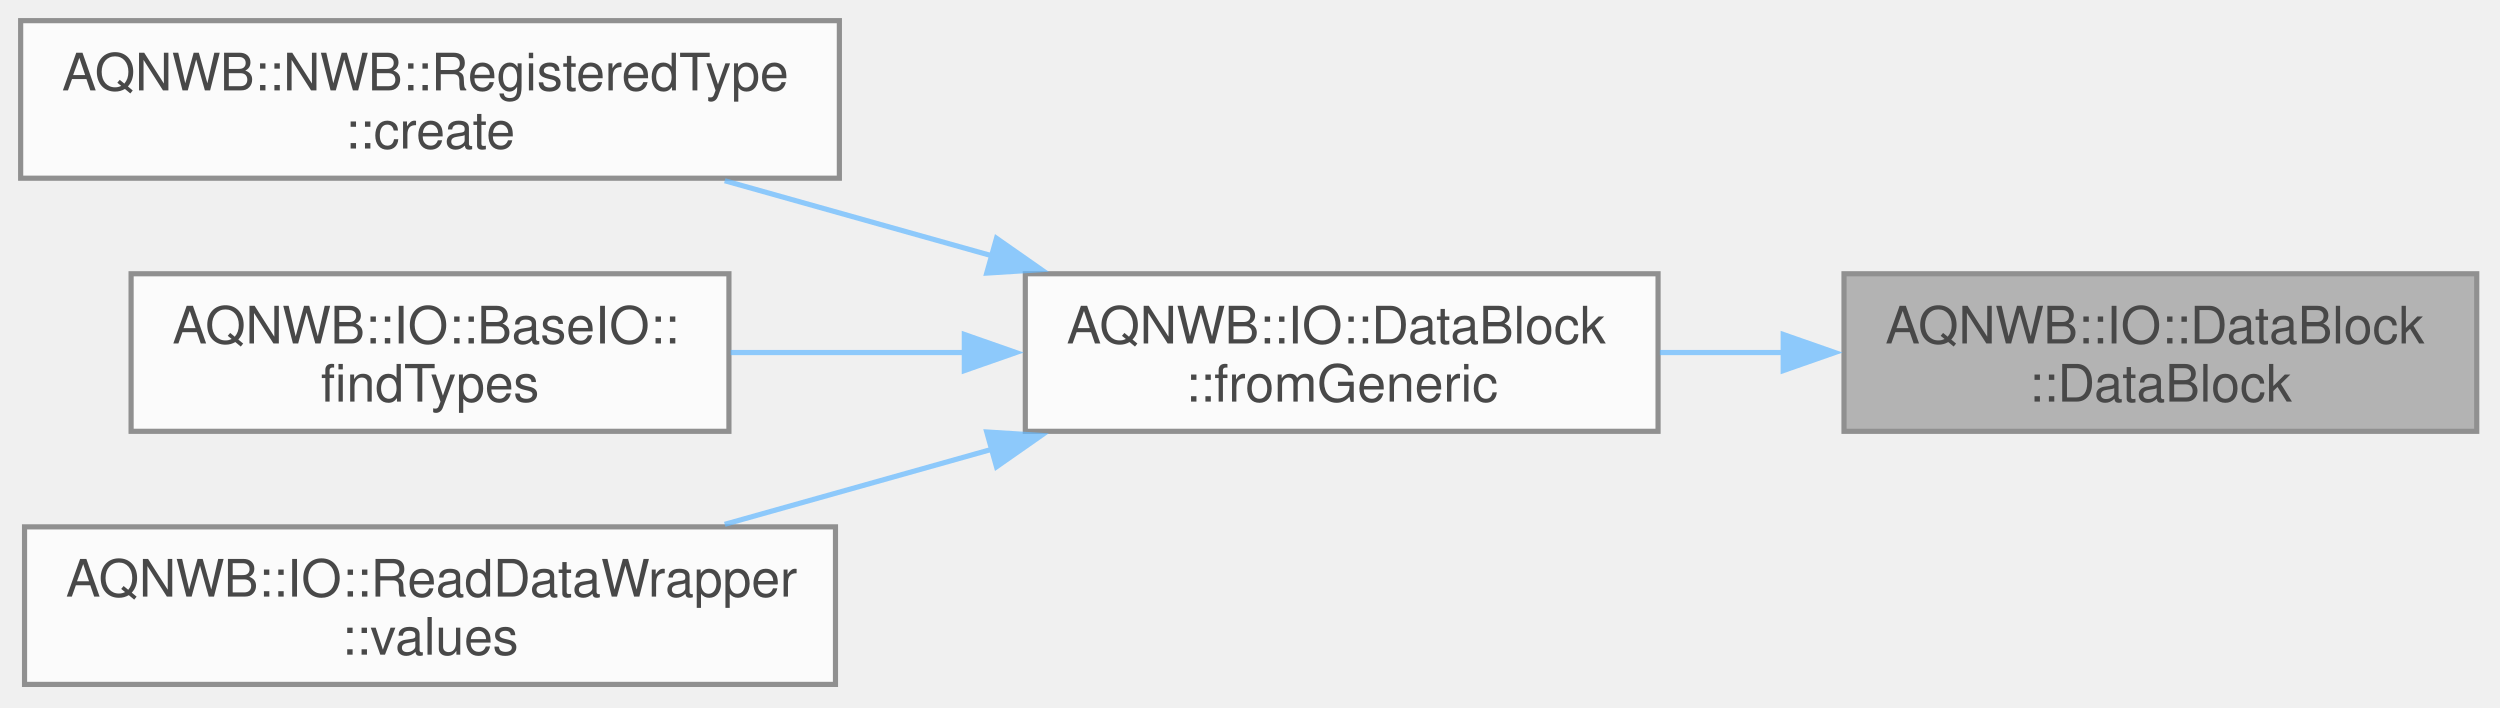
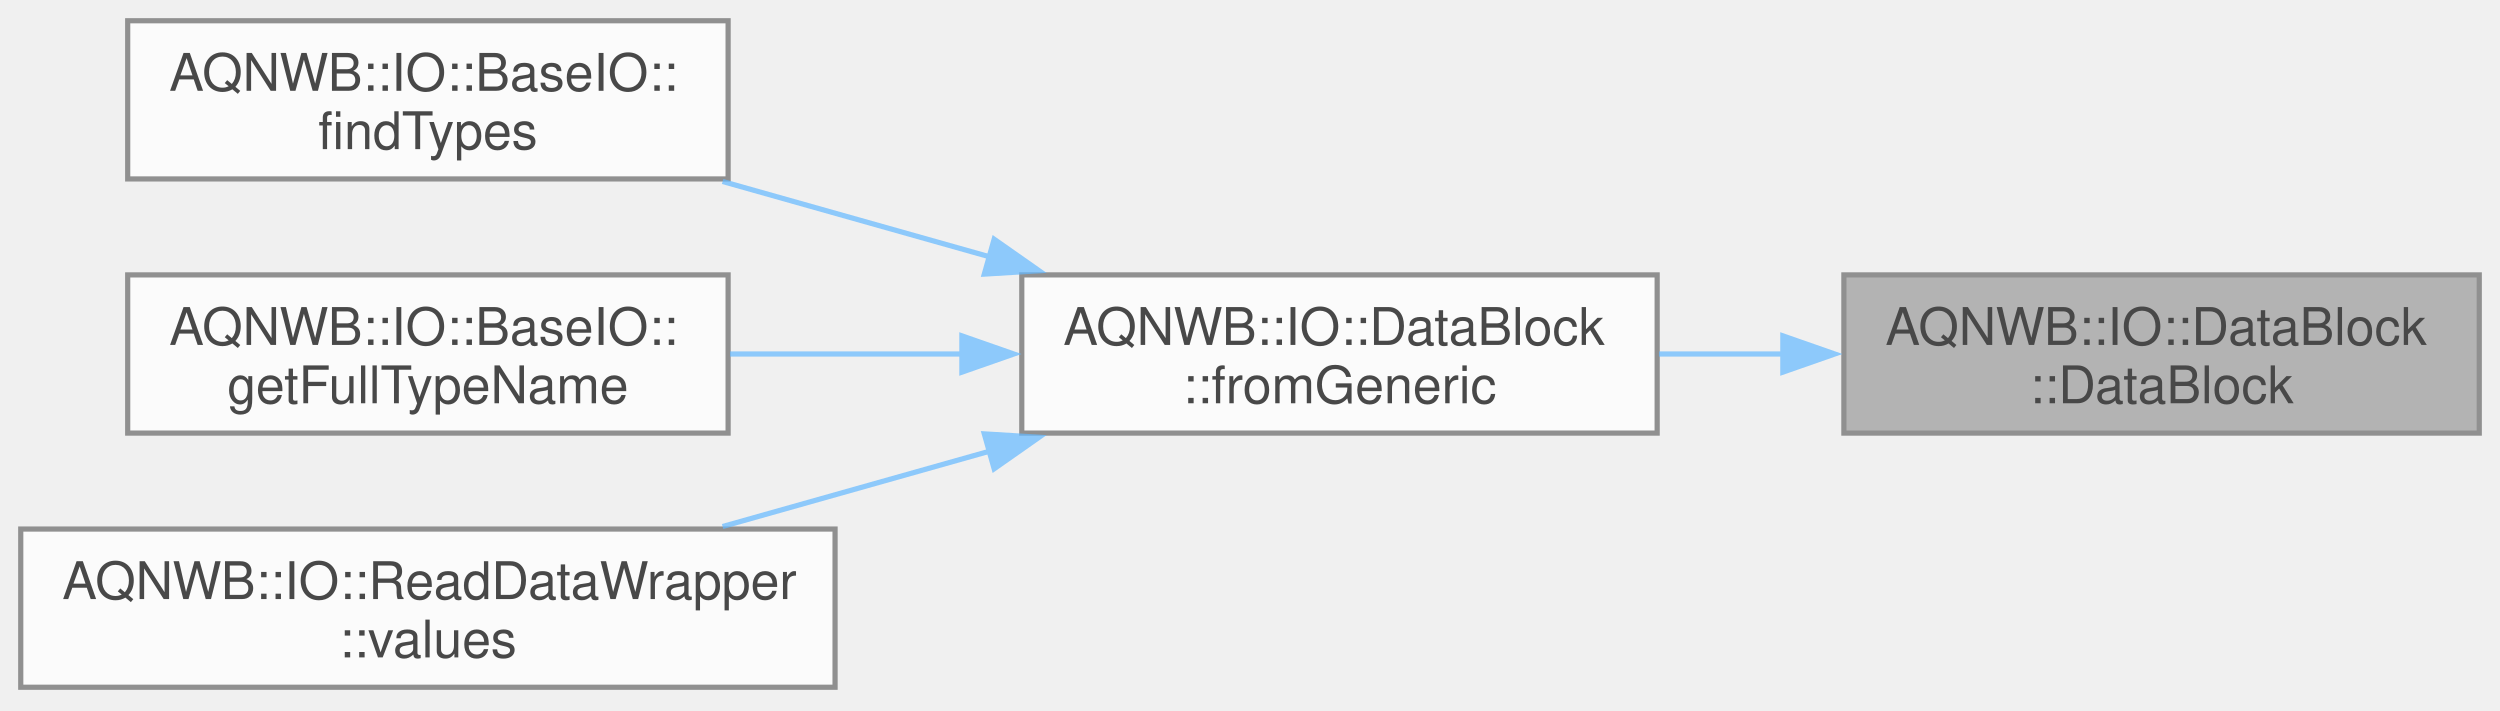
- <svg xmlns="http://www.w3.org/2000/svg" xmlns:xlink="http://www.w3.org/1999/xlink" width="484pt" height="137pt" viewBox="0.00 0.00 484.00 137.00">
+ <svg xmlns="http://www.w3.org/2000/svg" xmlns:xlink="http://www.w3.org/1999/xlink" width="482pt" height="137pt" viewBox="0.00 0.00 482.00 137.00">
  <svg id="main" version="1.1" xml:space="preserve">
    <style type="text/css">
.node, .edge {opacity: 0.7;}
.node.selected, .edge.selected {opacity: 1;}
.edge:hover path { stroke: red; }
.edge:hover polygon { stroke: red; fill: red; }
</style>
    <svg id="graph" class="graph">
      <g id="graph0" class="graph" transform="scale(1 1) rotate(0) translate(4 132.5)">
        <g id="Node000001" class="node">
          <g id="a_Node000001">
            <a xlink:title=" ">
-               <polygon fill="#999999" stroke="#666666" points="475.5,-79.5 353,-79.5 353,-49 475.5,-49 475.5,-79.5" />
-               <text xml:space="preserve" text-anchor="start" x="361" y="-66" font-family="Helvetica,sans-Serif" font-size="10.00">AQNWB::IO::DataBlock</text>
-               <text xml:space="preserve" text-anchor="middle" x="414.25" y="-54.75" font-family="Helvetica,sans-Serif" font-size="10.00">::DataBlock</text>
+               <polygon fill="#999999" stroke="#666666" points="474,-79.5 351.5,-79.5 351.5,-49 474,-49 474,-79.5" />
+               <text xml:space="preserve" text-anchor="start" x="359.5" y="-66" font-family="Helvetica,sans-Serif" font-size="10.00">AQNWB::IO::DataBlock</text>
+               <text xml:space="preserve" text-anchor="middle" x="412.75" y="-54.75" font-family="Helvetica,sans-Serif" font-size="10.00">::DataBlock</text>
            </a>
          </g>
        </g>
        <g id="Node000002" class="node">
          <g id="a_Node000002">
            <a xlink:href="class_a_q_n_w_b_1_1_i_o_1_1_data_block.html#a20df6af7d661de38f4b8cb3baba48339" target="_top" xlink:title="Factory method to create an DataBlock from a DataBlockGeneric.">
-               <polygon fill="white" stroke="#666666" points="317,-79.5 194.5,-79.5 194.5,-49 317,-49 317,-79.5" />
-               <text xml:space="preserve" text-anchor="start" x="202.5" y="-66" font-family="Helvetica,sans-Serif" font-size="10.00">AQNWB::IO::DataBlock</text>
-               <text xml:space="preserve" text-anchor="middle" x="255.75" y="-54.75" font-family="Helvetica,sans-Serif" font-size="10.00">::fromGeneric</text>
+               <polygon fill="white" stroke="#666666" points="315.5,-79.5 193,-79.5 193,-49 315.5,-49 315.5,-79.5" />
+               <text xml:space="preserve" text-anchor="start" x="201" y="-66" font-family="Helvetica,sans-Serif" font-size="10.00">AQNWB::IO::DataBlock</text>
+               <text xml:space="preserve" text-anchor="middle" x="254.25" y="-54.75" font-family="Helvetica,sans-Serif" font-size="10.00">::fromGeneric</text>
            </a>
          </g>
        </g>
        <g id="edge1_Node000001_Node000002" class="edge">
          <g id="a_edge1_Node000001_Node000002">
            <a xlink:title=" ">
-               <path fill="none" stroke="#63b8ff" d="M341.45,-64.25C333.4,-64.25 325.25,-64.25 317.35,-64.25" />
-               <polygon fill="#63b8ff" stroke="#63b8ff" points="341.23,-67.75 351.23,-64.25 341.23,-60.75 341.23,-67.75" />
+               <path fill="none" stroke="#63b8ff" d="M339.95,-64.25C331.9,-64.25 323.75,-64.25 315.85,-64.25" />
+               <polygon fill="#63b8ff" stroke="#63b8ff" points="339.73,-67.75 349.73,-64.25 339.73,-60.75 339.73,-67.75" />
            </a>
          </g>
        </g>
        <g id="Node000003" class="node">
          <g id="a_Node000003">
-             <a xlink:href="class_a_q_n_w_b_1_1_n_w_b_1_1_registered_type.html#a13dd3c9a0045cb3729ba9cf56e4a2fa7" target="_top" xlink:title="Factory method to create an instance of a subclass of RegisteredType from file.">
-               <polygon fill="white" stroke="#666666" points="158.5,-128.5 0,-128.5 0,-98 158.5,-98 158.5,-128.5" />
-               <text xml:space="preserve" text-anchor="start" x="8" y="-115" font-family="Helvetica,sans-Serif" font-size="10.00">AQNWB::NWB::RegisteredType</text>
-               <text xml:space="preserve" text-anchor="middle" x="79.25" y="-103.75" font-family="Helvetica,sans-Serif" font-size="10.00">::create</text>
+             <a xlink:href="class_a_q_n_w_b_1_1_i_o_1_1_base_i_o.html#a788603f4c9c2698aad610134ab89f8e1" target="_top" xlink:title="Finds all datasets and groups of the given types in the HDF5 file.">
+               <polygon fill="white" stroke="#666666" points="136.38,-128.5 20.62,-128.5 20.62,-98 136.38,-98 136.38,-128.5" />
+               <text xml:space="preserve" text-anchor="start" x="28.62" y="-115" font-family="Helvetica,sans-Serif" font-size="10.00">AQNWB::IO::BaseIO::</text>
+               <text xml:space="preserve" text-anchor="middle" x="78.5" y="-103.75" font-family="Helvetica,sans-Serif" font-size="10.00">findTypes</text>
            </a>
          </g>
        </g>
        <g id="edge2_Node000002_Node000003" class="edge">
          <g id="a_edge2_Node000002_Node000003">
            <a xlink:title=" ">
-               <path fill="none" stroke="#63b8ff" d="M188.03,-82.98C170.96,-87.78 152.78,-92.88 136.31,-97.51" />
-               <polygon fill="#63b8ff" stroke="#63b8ff" points="188.92,-86.37 197.6,-80.3 187.03,-79.63 188.92,-86.37" />
+               <path fill="none" stroke="#63b8ff" d="M186.82,-82.98C169.82,-87.78 151.72,-92.88 135.32,-97.51" />
+               <polygon fill="#63b8ff" stroke="#63b8ff" points="187.67,-86.38 196.34,-80.3 185.77,-79.65 187.67,-86.38" />
            </a>
          </g>
        </g>
        <g id="Node000004" class="node">
          <g id="a_Node000004">
-             <a xlink:href="class_a_q_n_w_b_1_1_i_o_1_1_base_i_o.html#a788603f4c9c2698aad610134ab89f8e1" target="_top" xlink:title="Finds all datasets and groups of the given types in the HDF5 file.">
-               <polygon fill="white" stroke="#666666" points="137.12,-79.5 21.38,-79.5 21.38,-49 137.12,-49 137.12,-79.5" />
-               <text xml:space="preserve" text-anchor="start" x="29.38" y="-66" font-family="Helvetica,sans-Serif" font-size="10.00">AQNWB::IO::BaseIO::</text>
-               <text xml:space="preserve" text-anchor="middle" x="79.25" y="-54.75" font-family="Helvetica,sans-Serif" font-size="10.00">findTypes</text>
+             <a xlink:href="class_a_q_n_w_b_1_1_i_o_1_1_base_i_o.html#aad16547be1f92b264ca056672cda6967" target="_top" xlink:title="Get the full name of the type from the attribute in the file.">
+               <polygon fill="white" stroke="#666666" points="136.38,-79.5 20.62,-79.5 20.62,-49 136.38,-49 136.38,-79.5" />
+               <text xml:space="preserve" text-anchor="start" x="28.62" y="-66" font-family="Helvetica,sans-Serif" font-size="10.00">AQNWB::IO::BaseIO::</text>
+               <text xml:space="preserve" text-anchor="middle" x="78.5" y="-54.75" font-family="Helvetica,sans-Serif" font-size="10.00">getFullTypeName</text>
            </a>
          </g>
        </g>
        <g id="edge3_Node000002_Node000004" class="edge">
          <g id="a_edge3_Node000002_Node000004">
            <a xlink:title=" ">
-               <path fill="none" stroke="#63b8ff" d="M182.8,-64.25C167.69,-64.25 151.94,-64.25 137.46,-64.25" />
-               <polygon fill="#63b8ff" stroke="#63b8ff" points="182.69,-67.75 192.69,-64.25 182.69,-60.75 182.69,-67.75" />
+               <path fill="none" stroke="#63b8ff" d="M181.68,-64.25C166.71,-64.25 151.12,-64.25 136.75,-64.25" />
+               <polygon fill="#63b8ff" stroke="#63b8ff" points="181.45,-67.75 191.45,-64.25 181.45,-60.75 181.45,-67.75" />
            </a>
          </g>
        </g>
        <g id="Node000005" class="node">
          <g id="a_Node000005">
            <a xlink:href="class_a_q_n_w_b_1_1_i_o_1_1_read_data_wrapper.html#a6f847556dc94dc001eb66dda402f72c0" target="_top" xlink:title="Reads an attribute with a specified data type.">
-               <polygon fill="white" stroke="#666666" points="157.75,-30.5 0.75,-30.5 0.75,0 157.75,0 157.75,-30.5" />
-               <text xml:space="preserve" text-anchor="start" x="8.75" y="-17" font-family="Helvetica,sans-Serif" font-size="10.00">AQNWB::IO::ReadDataWrapper</text>
-               <text xml:space="preserve" text-anchor="middle" x="79.25" y="-5.75" font-family="Helvetica,sans-Serif" font-size="10.00">::values</text>
+               <polygon fill="white" stroke="#666666" points="157,-30.5 0,-30.5 0,0 157,0 157,-30.5" />
+               <text xml:space="preserve" text-anchor="start" x="8" y="-17" font-family="Helvetica,sans-Serif" font-size="10.00">AQNWB::IO::ReadDataWrapper</text>
+               <text xml:space="preserve" text-anchor="middle" x="78.5" y="-5.75" font-family="Helvetica,sans-Serif" font-size="10.00">::values</text>
            </a>
          </g>
        </g>
        <g id="edge4_Node000002_Node000005" class="edge">
          <g id="a_edge4_Node000002_Node000005">
            <a xlink:title=" ">
-               <path fill="none" stroke="#63b8ff" d="M188.03,-45.52C170.96,-40.72 152.78,-35.62 136.31,-30.99" />
-               <polygon fill="#63b8ff" stroke="#63b8ff" points="187.03,-48.87 197.6,-48.2 188.92,-42.13 187.03,-48.87" />
+               <path fill="none" stroke="#63b8ff" d="M186.82,-45.52C169.82,-40.72 151.72,-35.62 135.32,-30.99" />
+               <polygon fill="#63b8ff" stroke="#63b8ff" points="185.77,-48.85 196.34,-48.2 187.67,-42.12 185.77,-48.85" />
            </a>
          </g>
        </g>
      </g>
    </svg>
  </svg>
  <style type="text/css">

[data-mouse-over-selected='false'] { opacity: 0.7; }
[data-mouse-over-selected='true']  { opacity: 1.0; }

</style>
</svg>
